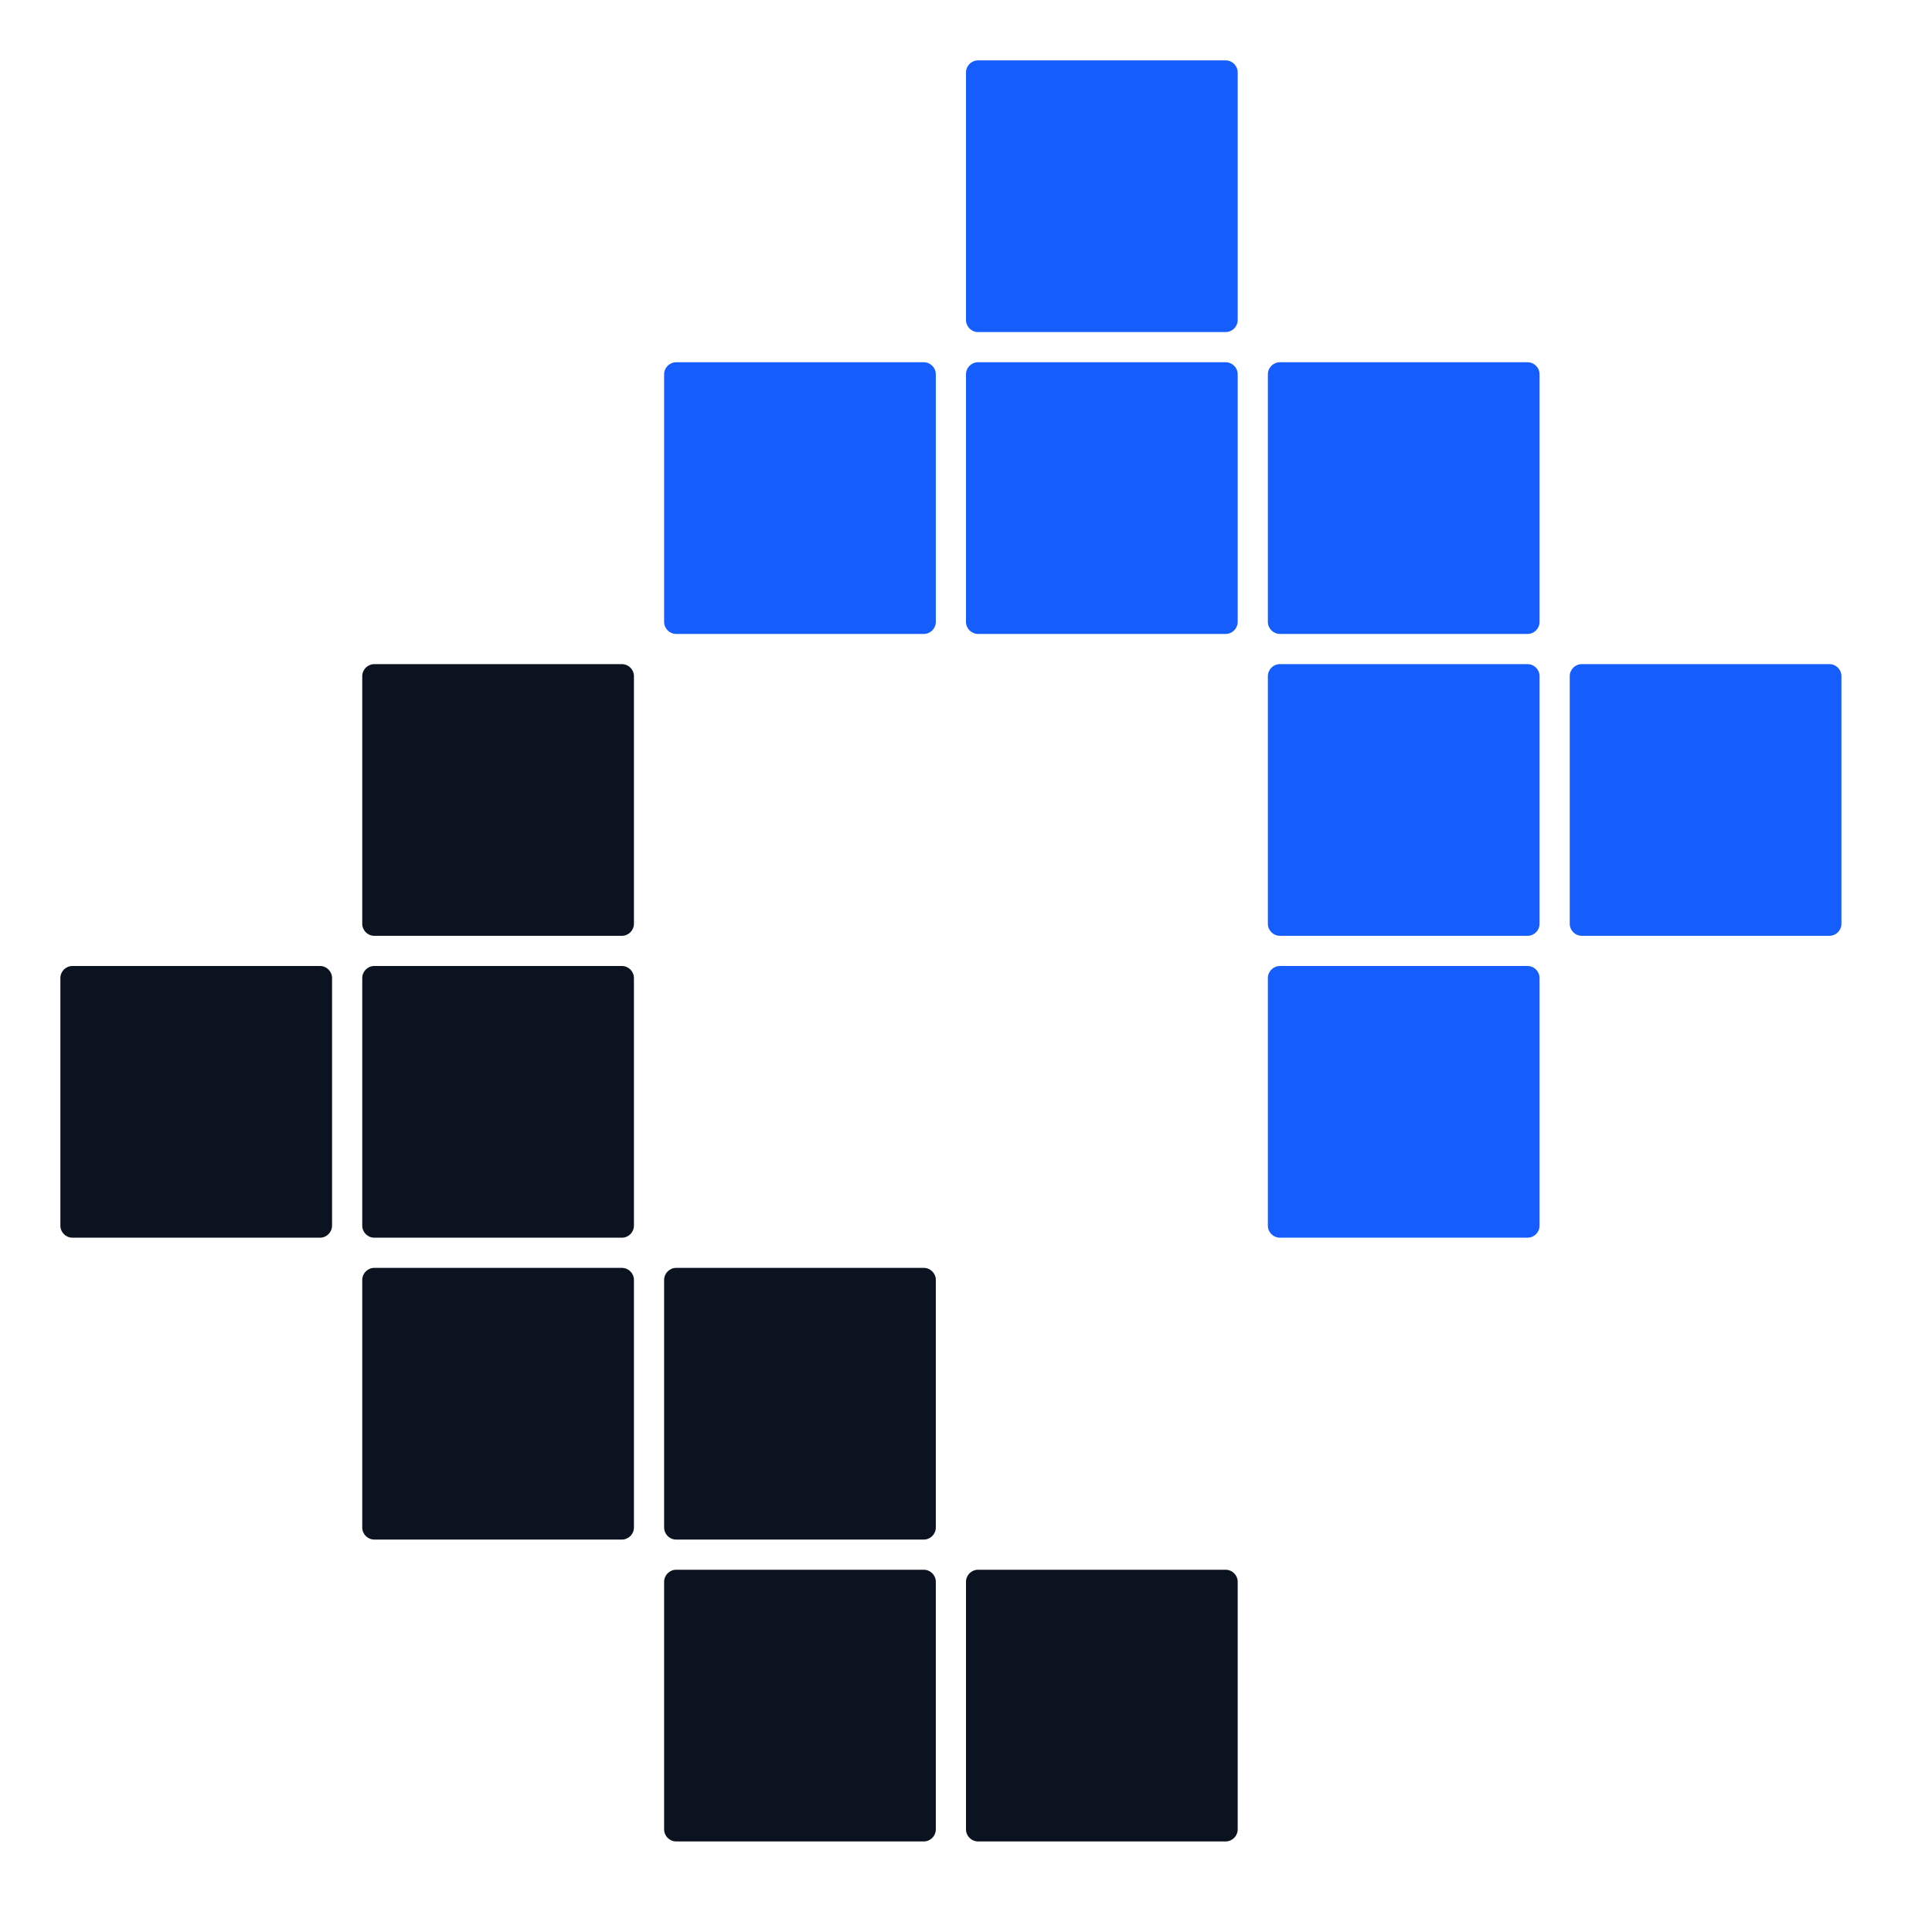
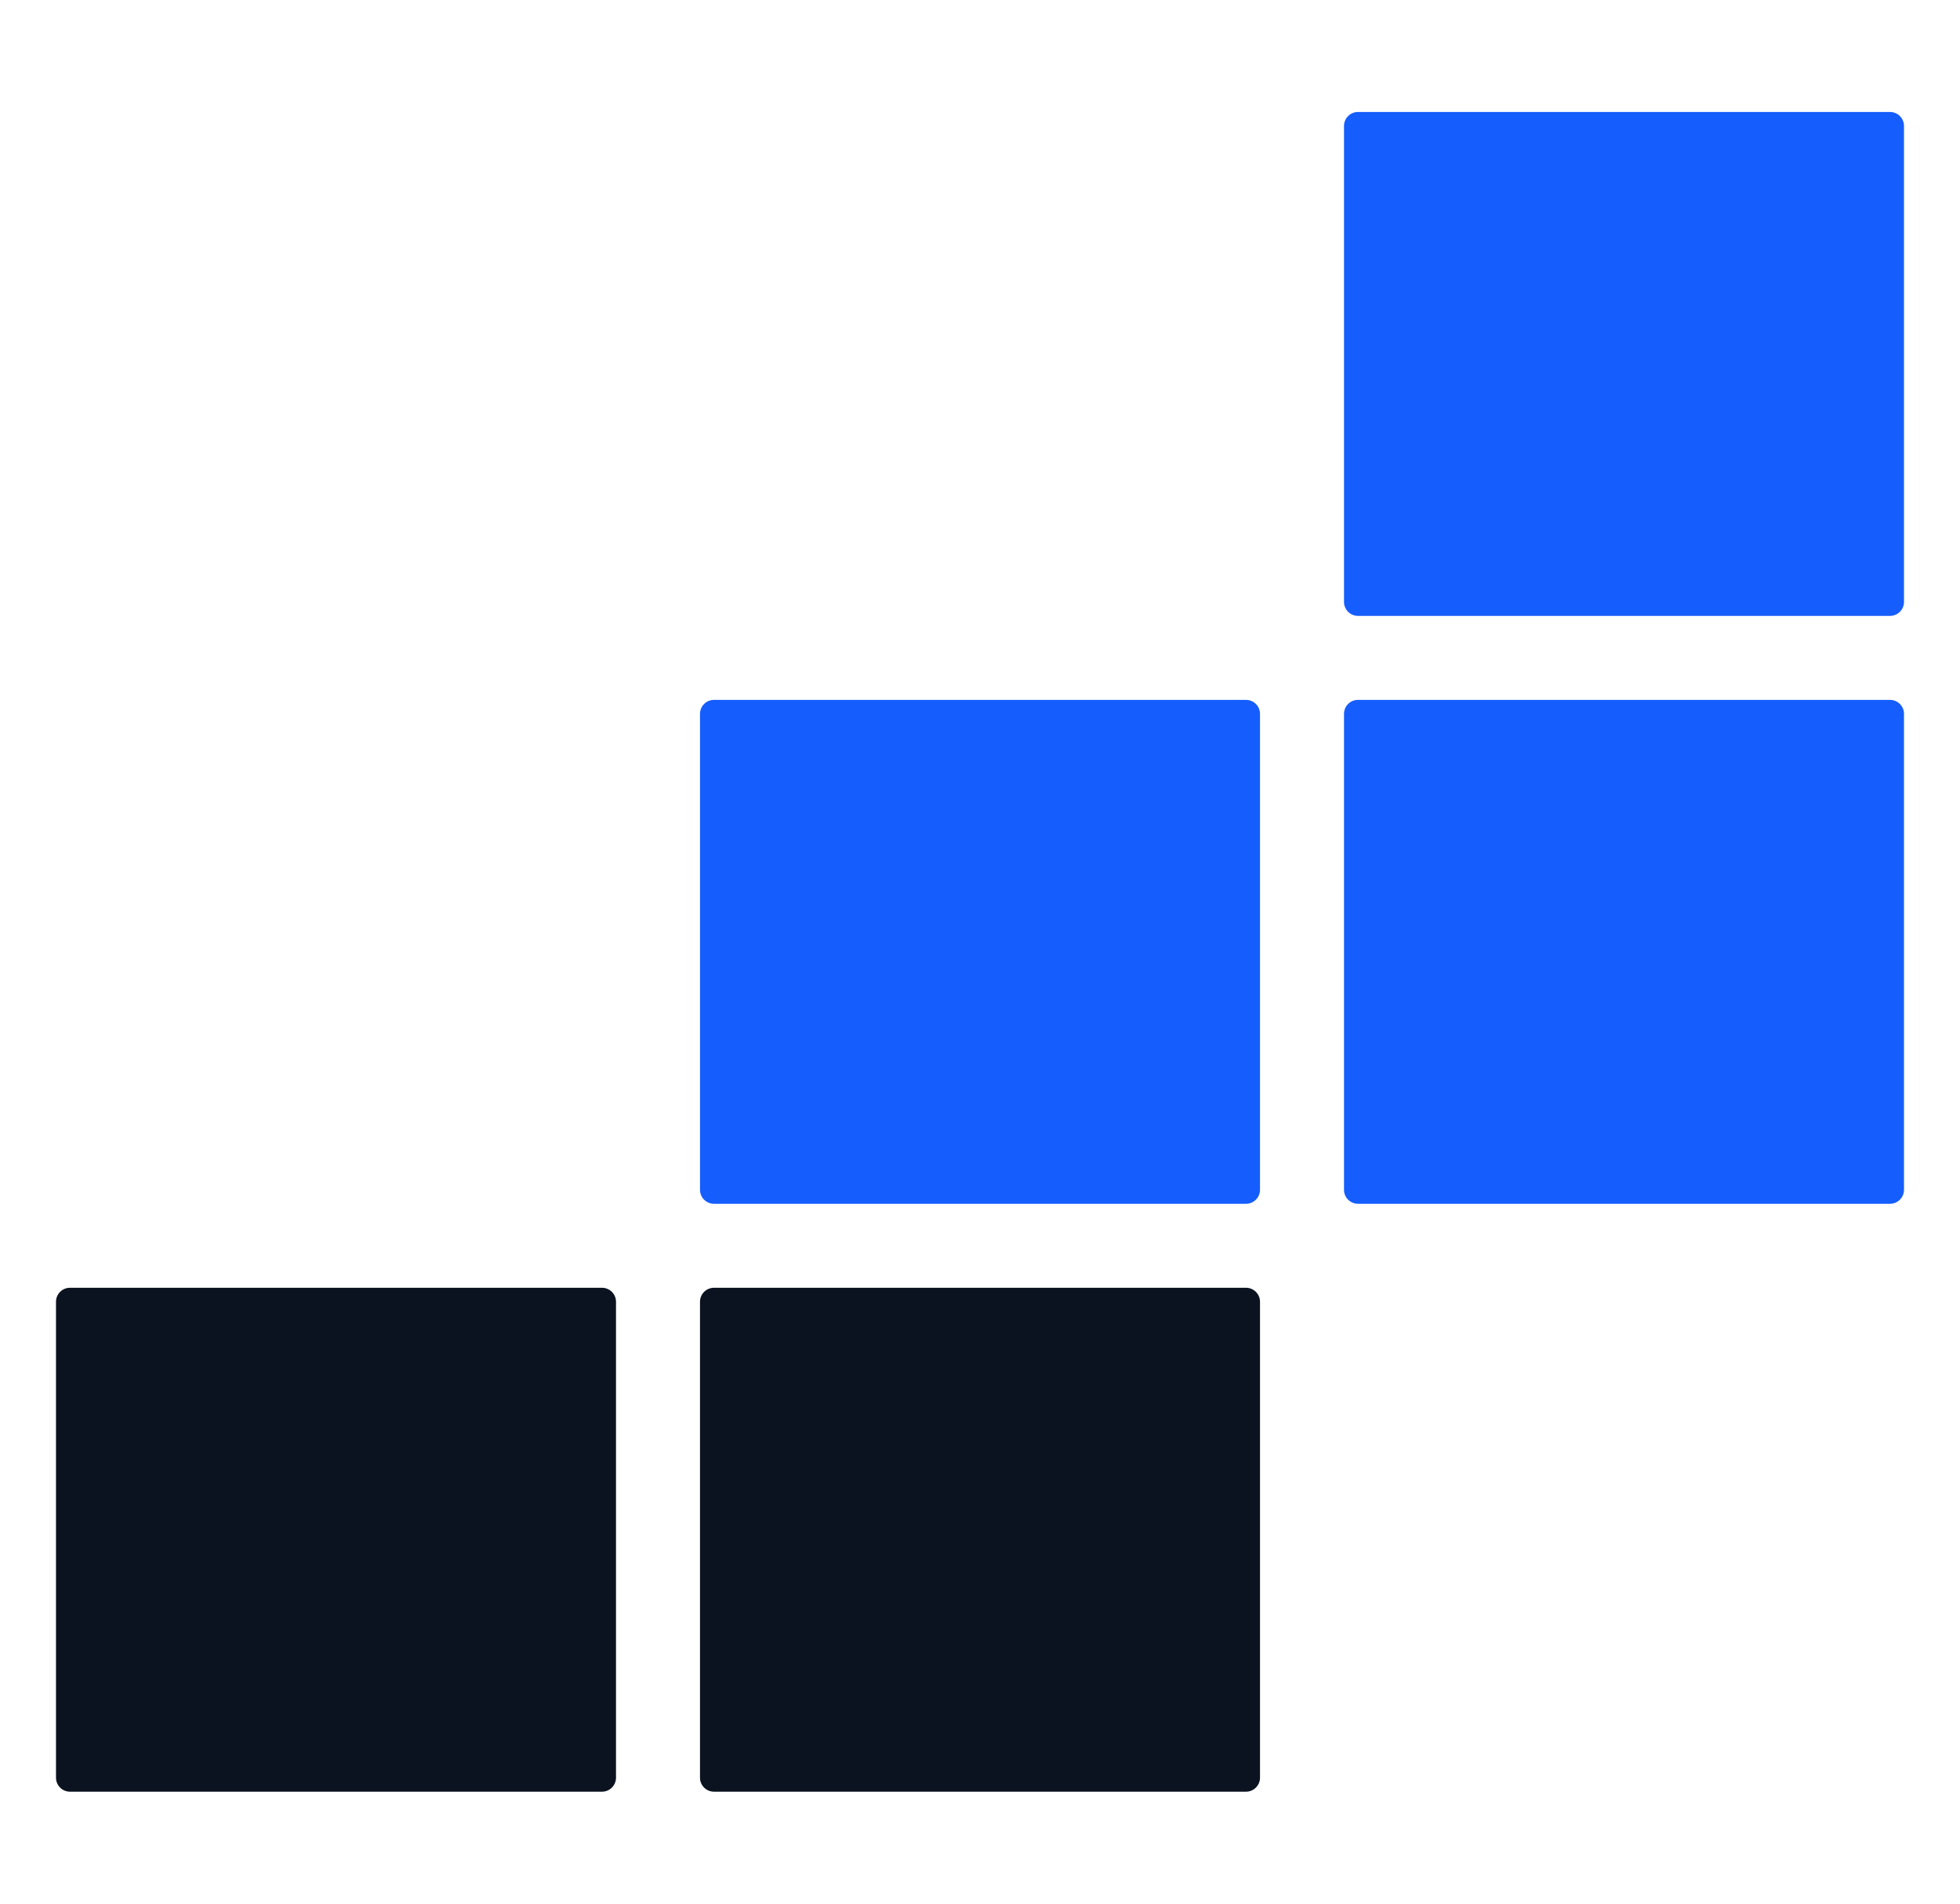
- <svg xmlns="http://www.w3.org/2000/svg" viewBox="0 0 64 64">
-   <rect x="32" y="2" width="9" height="9" rx=".4" fill="#155DFC" />
-   <rect x="22" y="12" width="9" height="9" rx=".4" fill="#155DFC" />
-   <rect x="32" y="12" width="9" height="9" rx=".4" fill="#155DFC" />
-   <rect x="42" y="12" width="9" height="9" rx=".4" fill="#155DFC" />
-   <rect x="42" y="22" width="9" height="9" rx=".4" fill="#155DFC" />
-   <rect x="52" y="22" width="9" height="9" rx=".4" fill="#155DFC" />
-   <rect x="42" y="32" width="9" height="9" rx=".4" fill="#155DFC" />
-   <rect x="12" y="22" width="9" height="9" rx=".4" fill="#0B1220" />
-   <rect x="2" y="32" width="9" height="9" rx=".4" fill="#0B1220" />
-   <rect x="12" y="32" width="9" height="9" rx=".4" fill="#0B1220" />
-   <rect x="12" y="42" width="9" height="9" rx=".4" fill="#0B1220" />
-   <rect x="22" y="42" width="9" height="9" rx=".4" fill="#0B1220" />
-   <rect x="22" y="52" width="9" height="9" rx=".4" fill="#0B1220" />
-   <rect x="32" y="52" width="9" height="9" rx=".4" fill="#0B1220" />
+ <svg xmlns="http://www.w3.org/2000/svg" viewBox="-2 -4 70 68">
+   <g fill="#155DFC">
+     <rect x="46" y="0" width="20" height="18" rx=".5" />
+     <rect x="23" y="21" width="20" height="18" rx=".5" />
+     <rect x="46" y="21" width="20" height="18" rx=".5" />
+   </g>
+   <g fill="#0B1220">
+     <rect x="0" y="42" width="20" height="18" rx=".5" />
+     <rect x="23" y="42" width="20" height="18" rx=".5" />
+   </g>
</svg>
